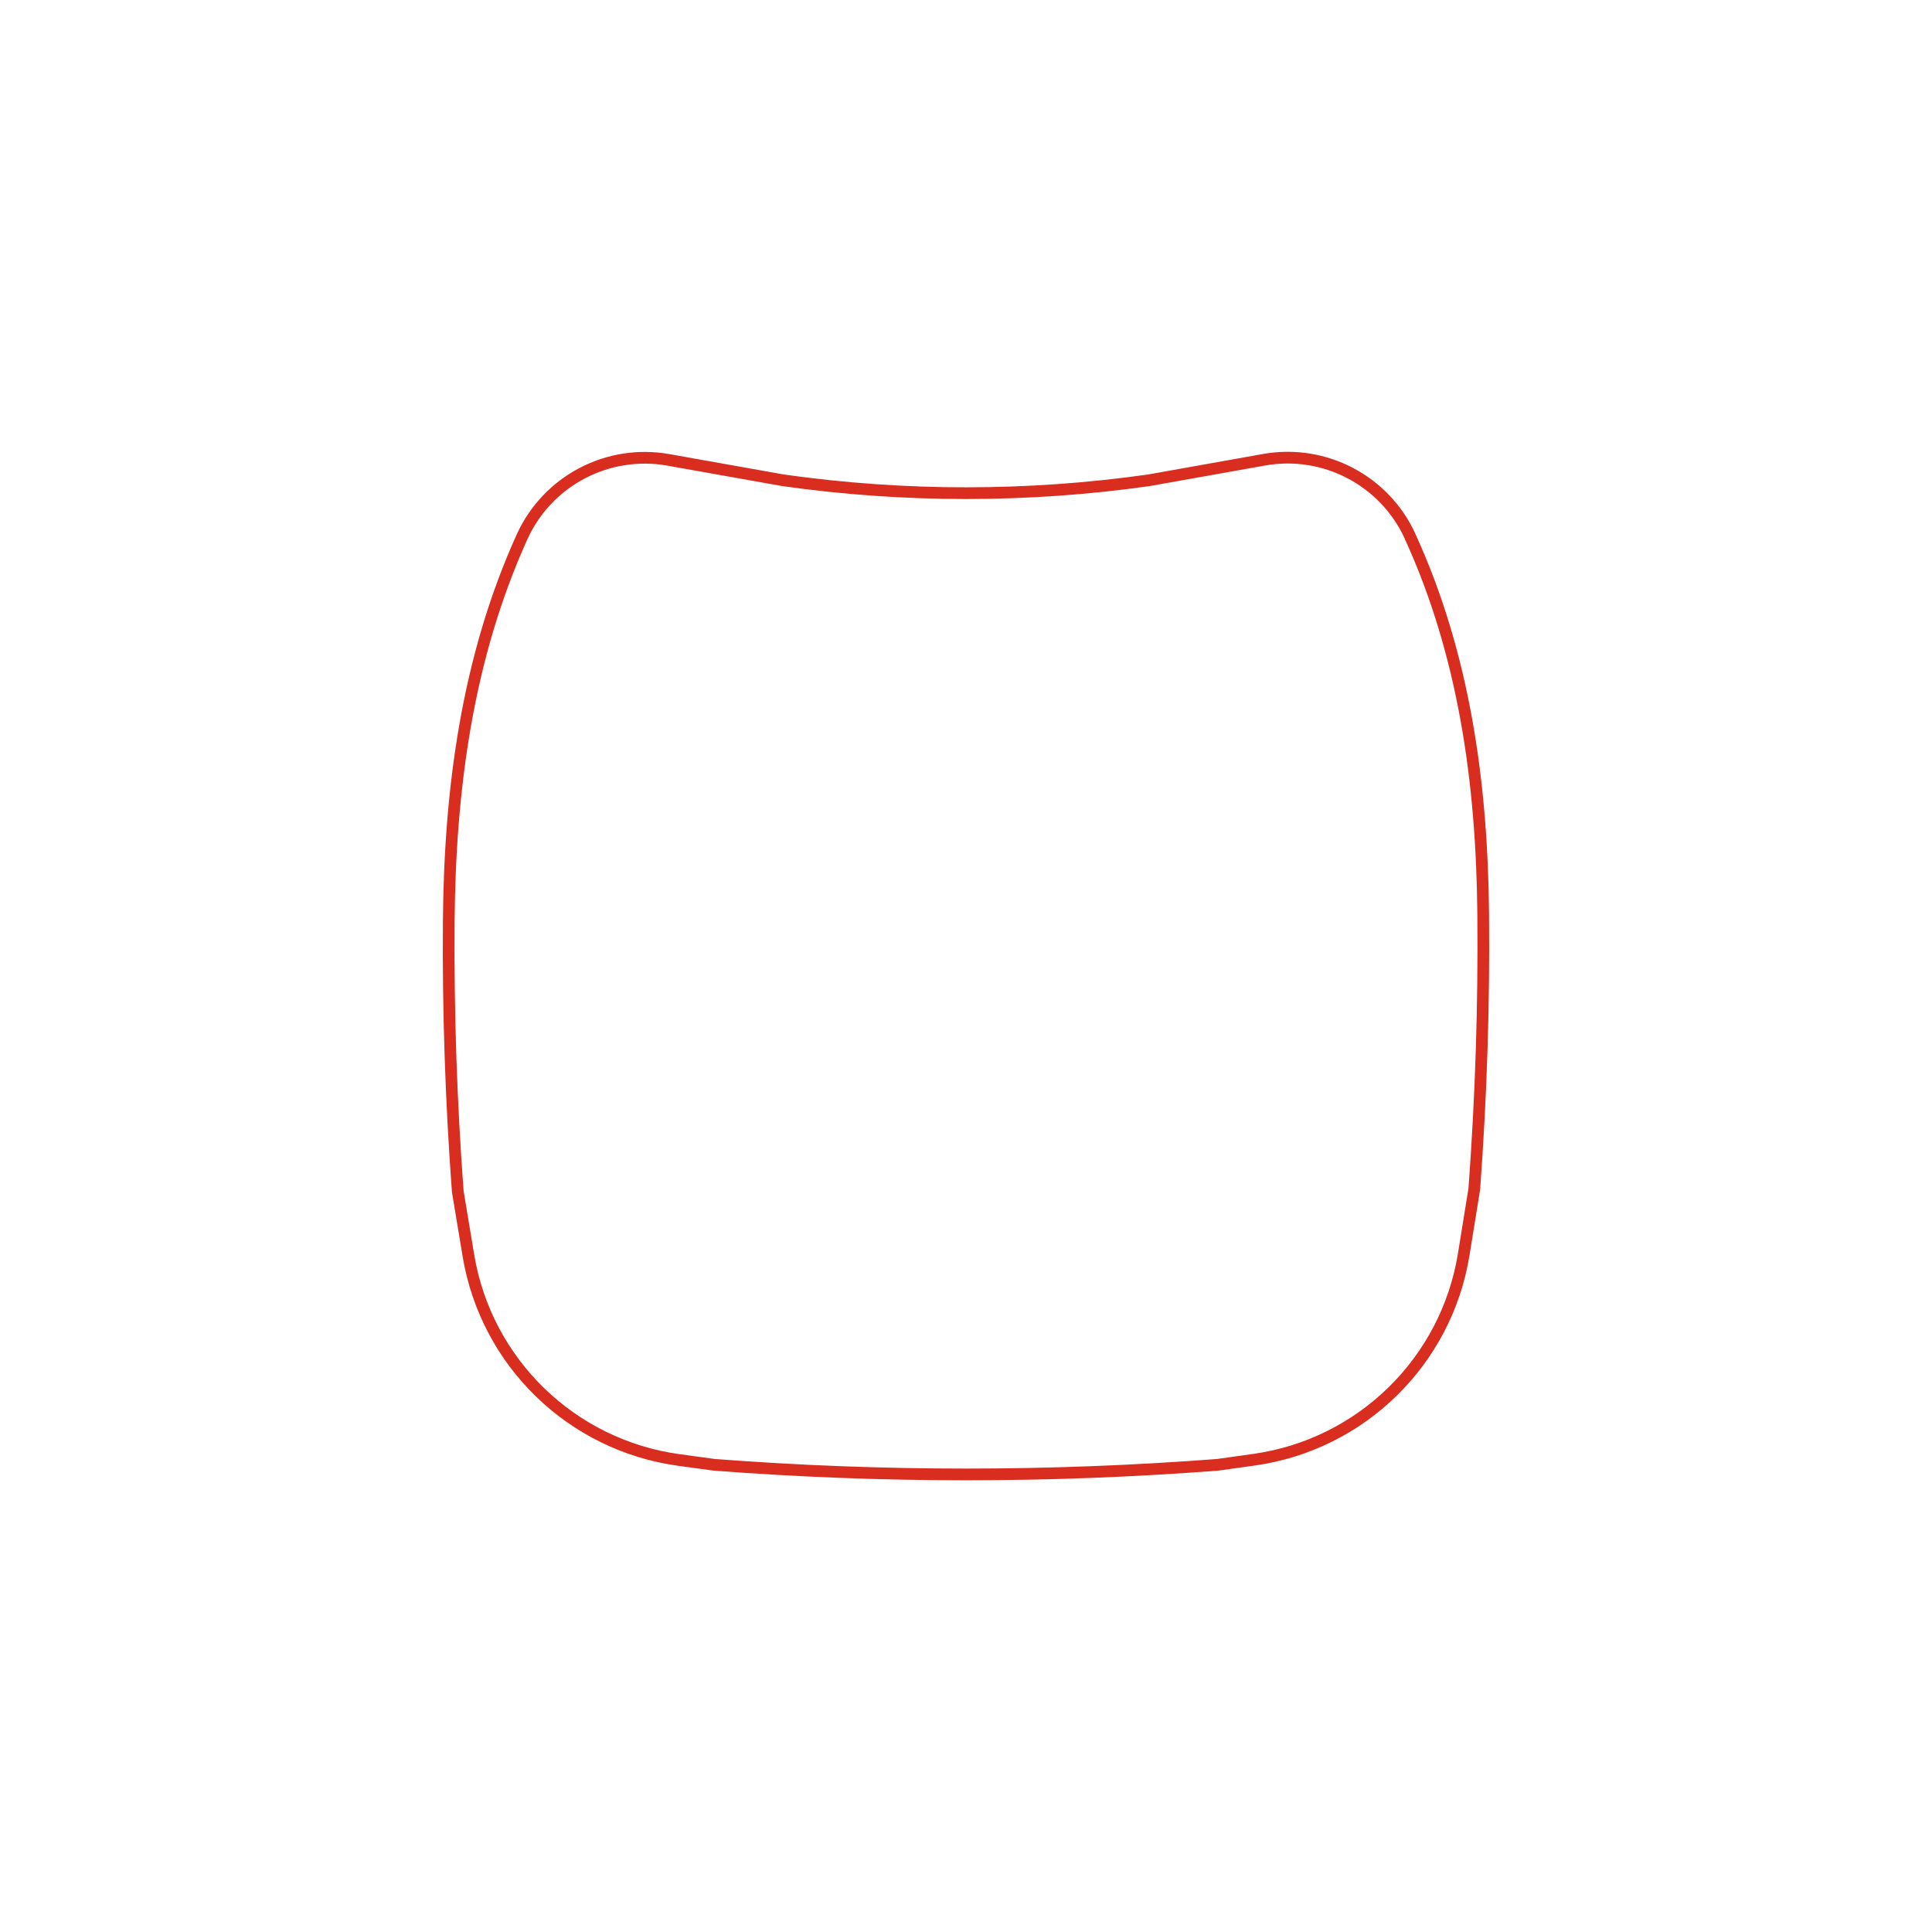
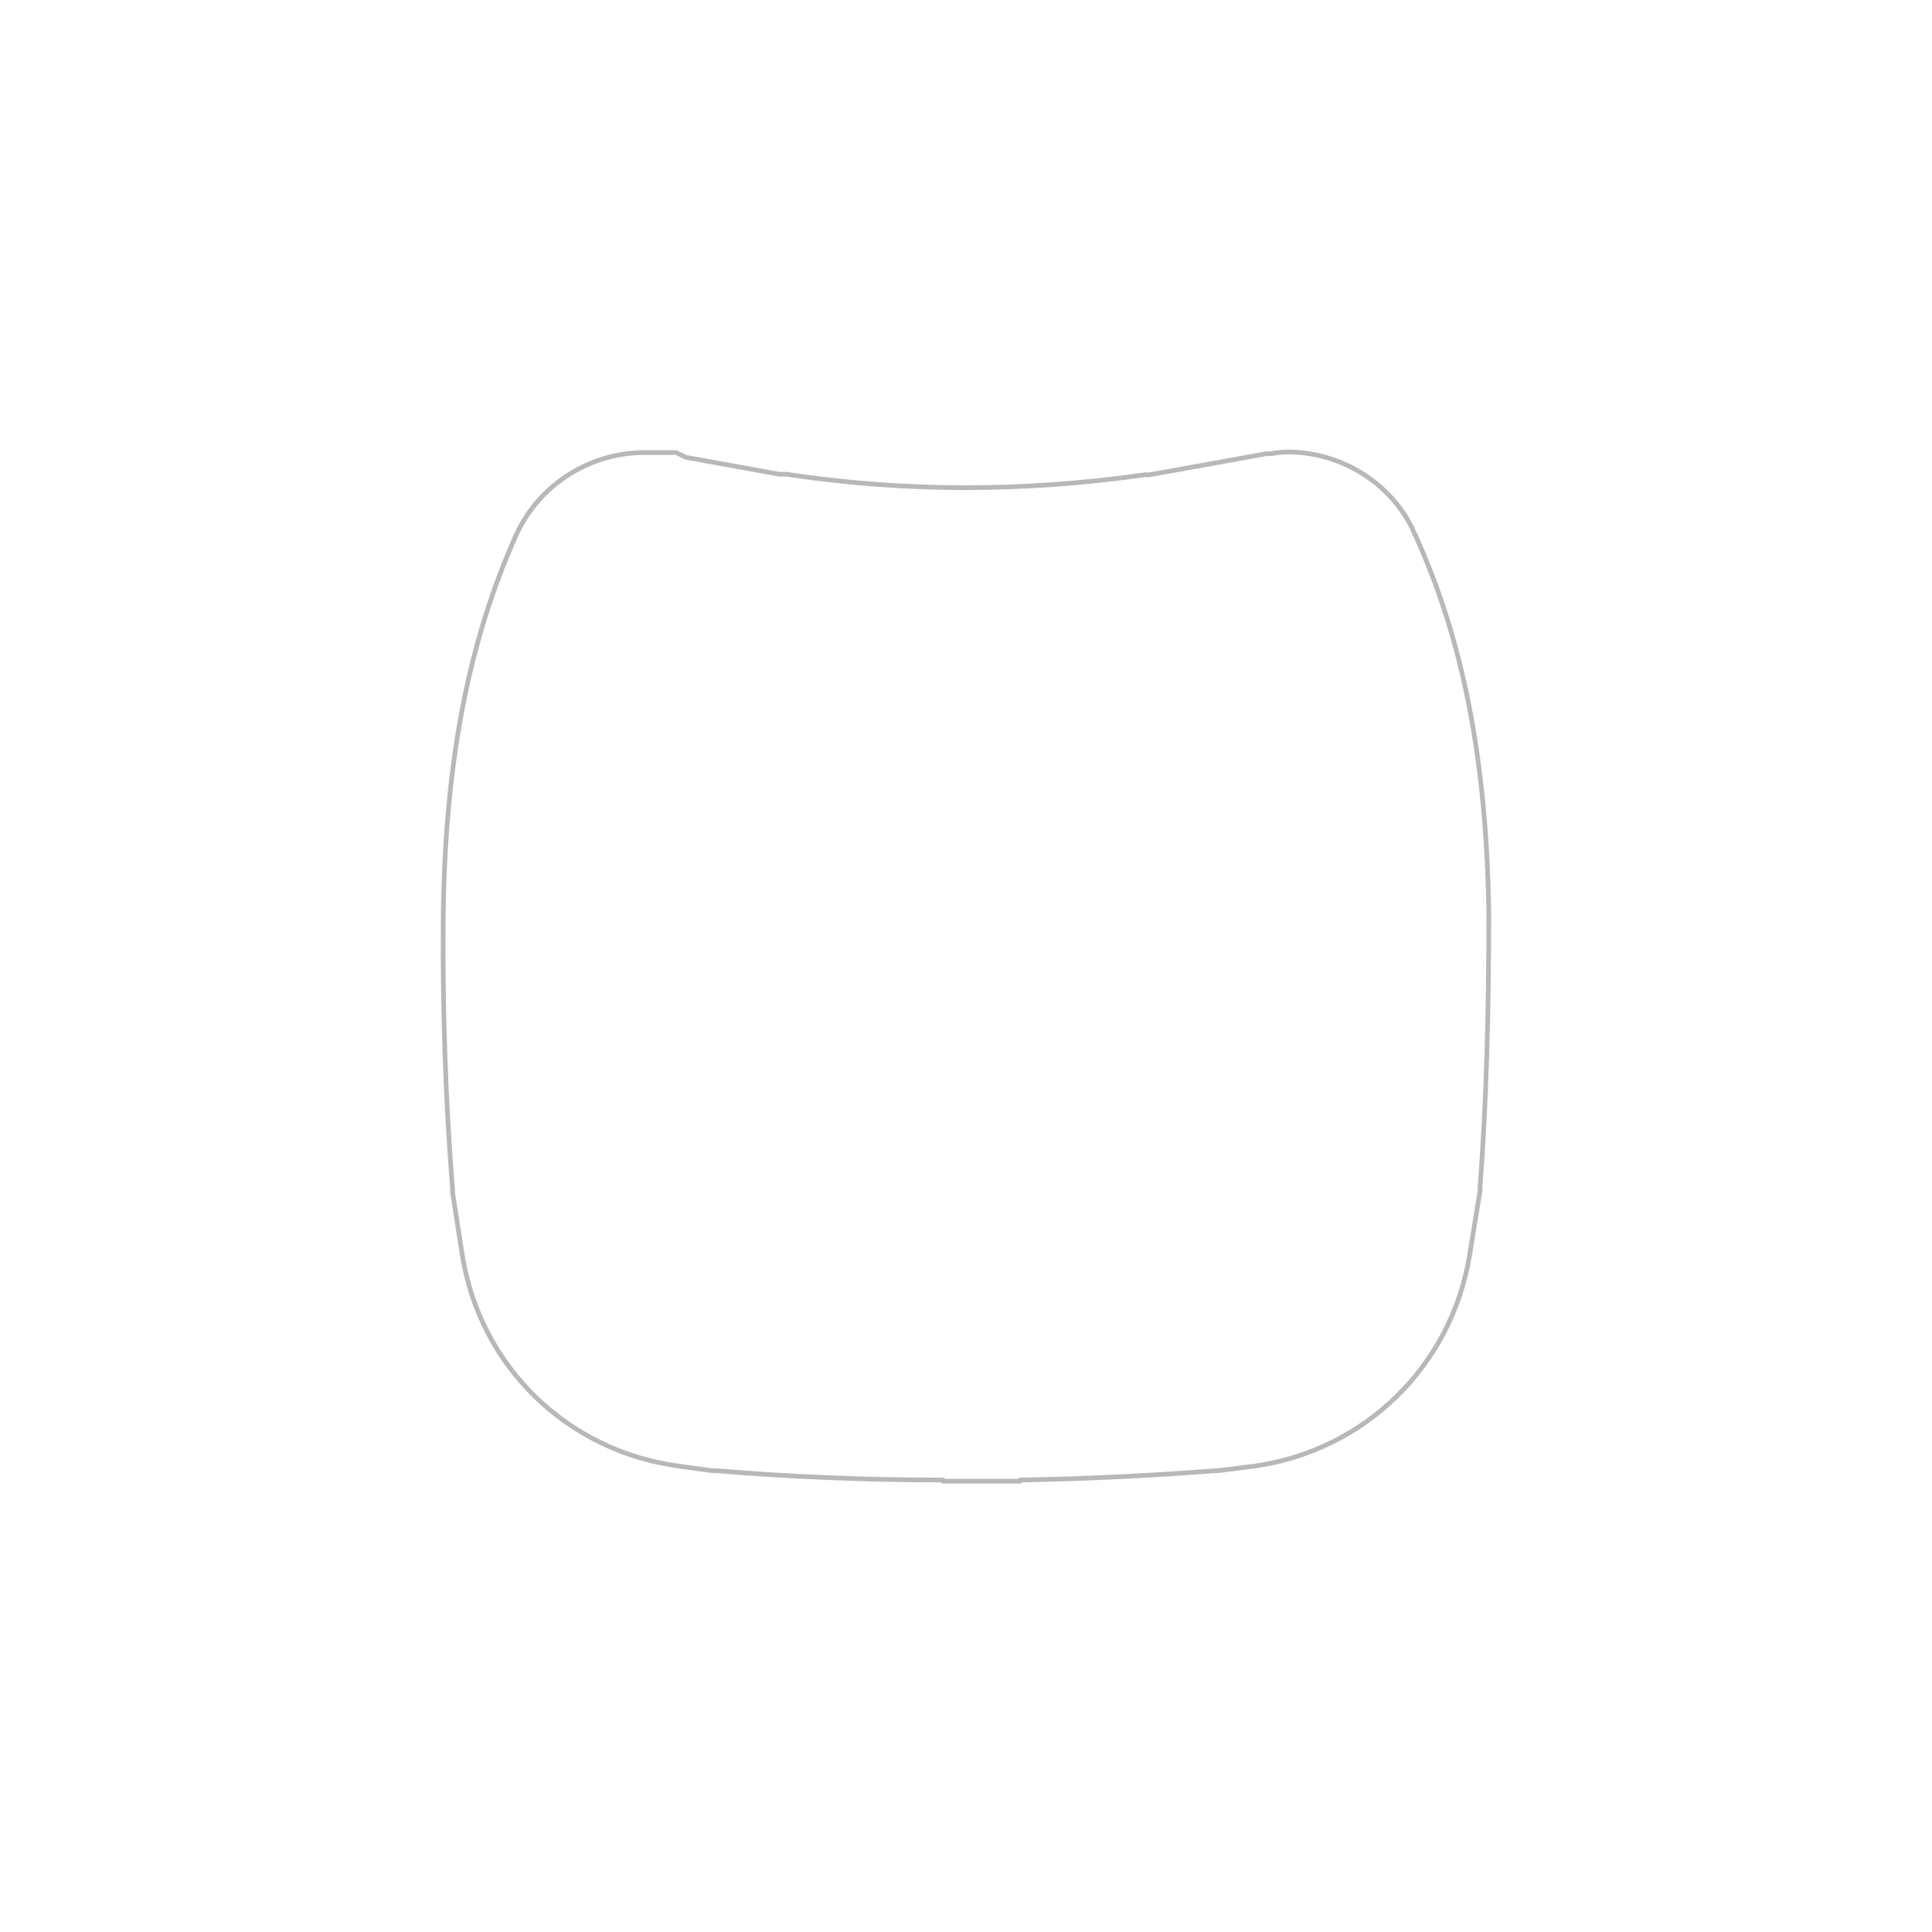
- <svg xmlns="http://www.w3.org/2000/svg" id="_레이어_1" version="1.1" viewBox="0 0 330 330">
+ <svg xmlns="http://www.w3.org/2000/svg" version="1.1" viewBox="0 0 330 330">
  <defs>
    <style>
-       .st0 {
+       .cls-1 {
        fill: none;
-         stroke: #d92d20;
+         stroke: #b8b8b8;
        stroke-linecap: round;
        stroke-linejoin: round;
-         stroke-width: 2px;
+         stroke-width: .8px;
      }
    </style>
  </defs>
-   <path class="st0" d="M240.86,91.61c-4.36-9.54-14.63-14.92-24.96-13.08l-19.68,3.51c-20.71,2.93-41.73,2.93-62.44,0l-19.62-3.49c-10.36-1.84-20.64,3.57-24.99,13.15h0c-9.37,20.69-12.35,43.13-12.52,65.85-.11,15.33.4,30.66,1.54,45.96l1.82,10.95c3.04,18.27,17.63,32.42,35.98,34.92l6,.82c28.63,2.19,57.38,2.19,86.01,0l6.2-.87c18.34-2.58,32.87-16.81,35.82-35.1l1.8-11.14c1.16-15.67,1.67-31.37,1.52-47.07-.21-22.23-3.23-44.17-12.48-64.39h0Z" />
+   <g>
+     <g id="Layer_1">
+       <g id="Layer_1-2" data-name="Layer_1">
+         <g id="_레이어_1">
+           <path class="cls-1" d="M161.1,252.8c-13.7,0-26.8-.6-38.9-1.6h-.6s-5.8-.8-5.8-.8c-18.9-2.6-33.7-16.9-36.8-35.8l-1.7-10.9v-.6c-1.2-15-1.7-30.3-1.6-45.6.2-26.6,4.2-47.7,12.5-66.2,3.9-8.5,12.5-14,21.9-14,0,0,2.5,0,2.5,0h2.9c0,0,1.6.8,1.6.8l16,2.9h1.2c10.6,1.6,20.9,2.3,30.6,2.3s20.1-.7,30.6-2.2h.9c0-.1.5-.1.5-.1l19.4-3.5h.5c0,0,.1,0,.2,0,.7-.1,1.7-.3,2.9-.3,9,0,17.4,5.1,21.3,13l.2.5.3.6c8.2,18,12.2,38.5,12.6,64.6h0c0,16.9-.4,32.2-1.5,46.9v.6s-1.8,11.1-1.8,11.1c-3.1,18.8-17.8,33.2-36.6,35.9l-6.3.8h-.4c-10.4.8-21.7,1.4-33.5,1.6v.2h-13.1Z" />
+         </g>
+       </g>
+     </g>
+   </g>
</svg>
